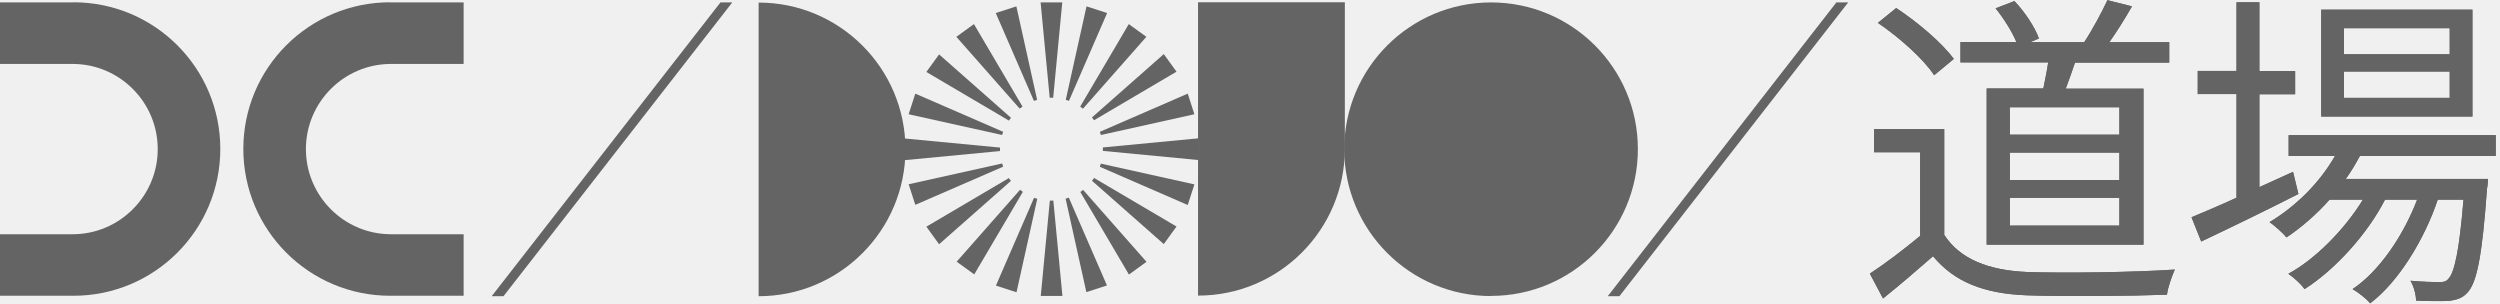
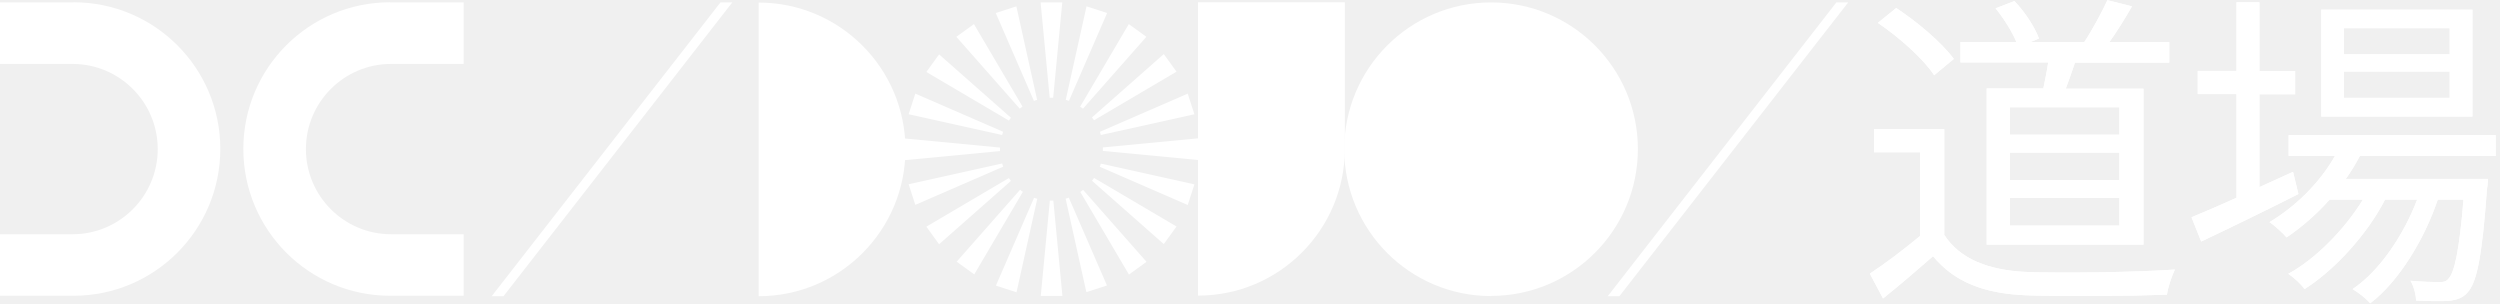
<svg xmlns="http://www.w3.org/2000/svg" id="Layer_1" width="165" height="20" viewBox="0 0 165 20">
  <defs>
-     <style>.cls-1{fill:#646464;stroke-width:0px;}</style>
+     <style>.cls-1{fill:#fff;stroke-width:0px;}</style>
  </defs>
  <path class="cls-1" d="M4.85.16H0v4.06h4.79c3.1,0,5.62,2.52,5.62,5.62s-2.52,5.62-5.62,5.62H0v4.06h4.85c5.35,0,9.69-4.34,9.69-9.69S10.2.15,4.85.15h0Z" />
  <path class="cls-1" d="M25.75.16h4.85v4.06h-4.79c-3.1,0-5.62,2.52-5.62,5.62s2.52,5.62,5.62,5.62h4.79v4.06h-4.85c-5.35,0-9.69-4.34-9.69-9.69S20.4.15,25.75.15h0Z" />
  <path class="cls-1" d="M128.32,15.5c1.03,1.6,2.93,2.34,5.44,2.45,2.38.09,7.23.02,9.78-.16-.18.39-.46,1.16-.52,1.66-2.38.09-6.86.13-9.26.04-2.84-.11-4.78-.89-6.18-2.58-1.05.92-2.13,1.85-3.3,2.79l-.87-1.64c1.01-.66,2.22-1.58,3.32-2.49v-5.52h-3.04v-1.53h4.63v6.96h-.01ZM127.65,4.96c-.68-1.05-2.29-2.49-3.71-3.45l1.21-.98c1.4.92,3.04,2.31,3.8,3.36l-1.29,1.07ZM134.86,5.84c.11-.55.24-1.16.32-1.72h-5.79v-1.35h3.69c-.28-.68-.83-1.55-1.37-2.22l1.24-.48c.68.7,1.35,1.72,1.62,2.47l-.57.24h3.56c.52-.78,1.17-1.99,1.53-2.77l1.62.41c-.46.81-1.01,1.68-1.49,2.36h3.95v1.35h-6.22c-.2.59-.41,1.2-.61,1.72h5.13v10.3h-10.35V5.84h3.74ZM139.88,7.08h-7.23v1.81h7.23v-1.81ZM139.88,10.07h-7.23v1.81h7.23v-1.81ZM139.88,13.06h-7.23v1.83h7.23v-1.83Z" />
  <path class="cls-1" d="M128.32,15.5c1.03,1.6,2.93,2.34,5.44,2.45,2.38.09,7.23.02,9.78-.16-.18.39-.46,1.16-.52,1.66-2.38.09-6.86.13-9.26.04-2.84-.11-4.78-.89-6.18-2.58-1.05.92-2.13,1.85-3.3,2.79l-.87-1.64c1.01-.66,2.22-1.58,3.32-2.49v-5.52h-3.04v-1.53h4.63v6.96h-.01ZM127.65,4.96c-.68-1.05-2.29-2.49-3.71-3.45l1.21-.98c1.4.92,3.04,2.31,3.8,3.36l-1.29,1.07ZM134.86,5.84c.11-.55.24-1.16.32-1.72h-5.79v-1.35h3.69c-.28-.68-.83-1.55-1.37-2.22l1.24-.48c.68.7,1.35,1.72,1.62,2.47l-.57.24h3.56c.52-.78,1.17-1.99,1.53-2.77l1.62.41c-.46.81-1.01,1.68-1.49,2.36h3.95v1.35h-6.22c-.2.59-.41,1.2-.61,1.72h5.13v10.3h-10.35V5.84h3.74ZM139.88,7.08h-7.23v1.81h7.23v-1.81ZM139.88,10.07h-7.23v1.81h7.23v-1.81ZM139.88,13.06h-7.23v1.83h7.23v-1.83Z" />
  <path class="cls-1" d="M151.7,12.8c-2.2,1.12-4.58,2.27-6.42,3.14l-.64-1.6c.83-.35,1.86-.78,2.97-1.29v-6.84h-2.56v-1.53h2.56V.15h1.51v4.54h2.36v1.53h-2.36v6.13l2.22-1.01.35,1.44v.02ZM155.76,10.28c-.28.52-.59,1.05-.94,1.53h9.39s-.02.44-.07.66c-.32,4.5-.68,6.2-1.29,6.84-.32.37-.72.48-1.22.55-.48.02-1.29.02-2.17-.02,0-.39-.16-.98-.37-1.31.8.07,1.53.09,1.86.09.3,0,.5-.02.66-.24.37-.39.7-1.77.98-5.2h-1.7c-.87,2.6-2.58,5.42-4.46,6.84-.26-.32-.76-.7-1.16-.94,1.77-1.18,3.36-3.54,4.26-5.9h-2.12c-1.15,2.25-3.3,4.63-5.31,5.9-.25-.35-.68-.74-1.07-1.01,1.81-.98,3.73-2.95,4.92-4.89h-2.2c-.87.98-1.86,1.83-2.84,2.49-.21-.26-.78-.78-1.12-1.01,1.72-1.03,3.3-2.58,4.32-4.37h-3.06v-1.37h13.67v1.37h-8.97ZM163.18,7.69h-9.98V.64h9.98v7.05ZM161.68,1.86h-6.98v1.72h6.98v-1.72ZM161.68,4.72h-6.98v1.74h6.98v-1.74Z" />
  <path class="cls-1" d="M151.7,12.8c-2.2,1.12-4.58,2.27-6.42,3.14l-.64-1.6c.83-.35,1.86-.78,2.97-1.29v-6.84h-2.56v-1.53h2.56V.15h1.51v4.54h2.36v1.53h-2.36v6.13l2.22-1.01.35,1.44v.02ZM155.76,10.28c-.28.52-.59,1.05-.94,1.53h9.39s-.02.44-.07.66c-.32,4.5-.68,6.2-1.29,6.84-.32.37-.72.48-1.22.55-.48.02-1.29.02-2.17-.02,0-.39-.16-.98-.37-1.31.8.07,1.53.09,1.86.09.3,0,.5-.02.66-.24.37-.39.7-1.77.98-5.2h-1.7c-.87,2.6-2.58,5.42-4.46,6.84-.26-.32-.76-.7-1.16-.94,1.77-1.18,3.36-3.54,4.26-5.9h-2.12c-1.15,2.25-3.3,4.63-5.31,5.9-.25-.35-.68-.74-1.07-1.01,1.81-.98,3.73-2.95,4.92-4.89h-2.2c-.87.98-1.86,1.83-2.84,2.49-.21-.26-.78-.78-1.12-1.01,1.72-1.03,3.3-2.58,4.32-4.37h-3.06v-1.37h13.67v1.37h-8.97ZM163.18,7.69h-9.98V.64h9.98v7.05ZM161.68,1.86h-6.98v1.72h6.98v-1.72ZM161.68,4.72h-6.98v1.74h6.98v-1.74Z" />
  <path class="cls-1" d="M33.23,19.55h-.78L47.55.16h.78l-15.1,19.39Z" />
  <path class="cls-1" d="M106.89,19.55h-.78L121.2.16h.78l-15.1,19.39Z" />
  <path class="cls-1" d="M50.07.17c5.35,0,9.69,4.34,9.69,9.69s-4.34,9.69-9.69,9.69V.17Z" />
  <path class="cls-1" d="M98.41,19.53c5.35,0,9.69-4.34,9.69-9.69S103.76.16,98.41.16s-9.69,4.34-9.69,9.69,4.34,9.69,9.69,9.69Z" />
  <path class="cls-1" d="M79.07.15v19.36c5.35,0,9.69-4.34,9.69-9.69V.15h-9.69Z" />
  <path class="cls-1" d="M70.55,6.66l2.52-5.8-1.36-.44-1.37,6.17c.08.02.15.05.23.07h0Z" />
  <path class="cls-1" d="M71.48,7.17l4.18-4.74-1.16-.84-3.21,5.45c.07.04.13.09.19.14Z" />
  <path class="cls-1" d="M72.2,7.94l5.45-3.21-.84-1.16-4.74,4.18c.05.06.1.13.14.19Z" />
  <path class="cls-1" d="M72.66,8.91l6.17-1.37-.44-1.36-5.8,2.52c.03.07.05.15.07.23h0Z" />
  <path class="cls-1" d="M72.79,9.73v.23l6.29.6v-1.43l-6.29.6h0Z" />
  <path class="cls-1" d="M72.66,10.78c-.02.08-.05.15-.07.23l5.8,2.52.44-1.36-6.17-1.37h0Z" />
  <path class="cls-1" d="M72.21,11.74c-.04.07-.09.13-.14.19l4.74,4.18.84-1.16-5.45-3.21Z" />
  <path class="cls-1" d="M71.49,12.53c-.06.05-.13.1-.19.14l3.21,5.45,1.16-.84-4.18-4.74Z" />
  <path class="cls-1" d="M70.56,13.04c-.07.03-.15.05-.23.07l1.37,6.17,1.36-.44-2.52-5.8h0Z" />
  <path class="cls-1" d="M69.4,13.24h-.11l-.6,6.29h1.43l-.6-6.29h-.13Z" />
  <path class="cls-1" d="M68.25,13.05l-2.52,5.8,1.36.44,1.37-6.17c-.08-.02-.15-.05-.23-.07h0Z" />
  <path class="cls-1" d="M67.32,12.53l-4.18,4.74,1.16.84,3.21-5.45c-.07-.04-.13-.09-.19-.14Z" />
  <path class="cls-1" d="M66.59,11.75l-5.45,3.21.84,1.16,4.74-4.18c-.05-.06-.1-.13-.14-.19Z" />
  <path class="cls-1" d="M66.14,10.79l-6.17,1.37.44,1.36,5.8-2.52c-.03-.07-.05-.15-.07-.23h0Z" />
  <path class="cls-1" d="M66,9.85v-.11l-6.29-.6v1.43l6.29-.6v-.12h0Z" />
  <path class="cls-1" d="M66.21,8.7l-5.8-2.52-.44,1.36,6.17,1.37c.02-.08.05-.15.07-.23h0Z" />
  <path class="cls-1" d="M66.72,7.77l-4.74-4.18-.84,1.16,5.45,3.21c.04-.07.09-.13.14-.19Z" />
  <path class="cls-1" d="M67.49,7.04l-3.21-5.45-1.16.84,4.18,4.74c.06-.05.13-.1.19-.14Z" />
  <path class="cls-1" d="M68.45,6.59l-1.37-6.17-1.36.44,2.52,5.8c.07-.03.15-.05.23-.07h0Z" />
  <path class="cls-1" d="M69.4,6.45h.11l.6-6.29h-1.43l.6,6.29h.13Z" />
</svg>
